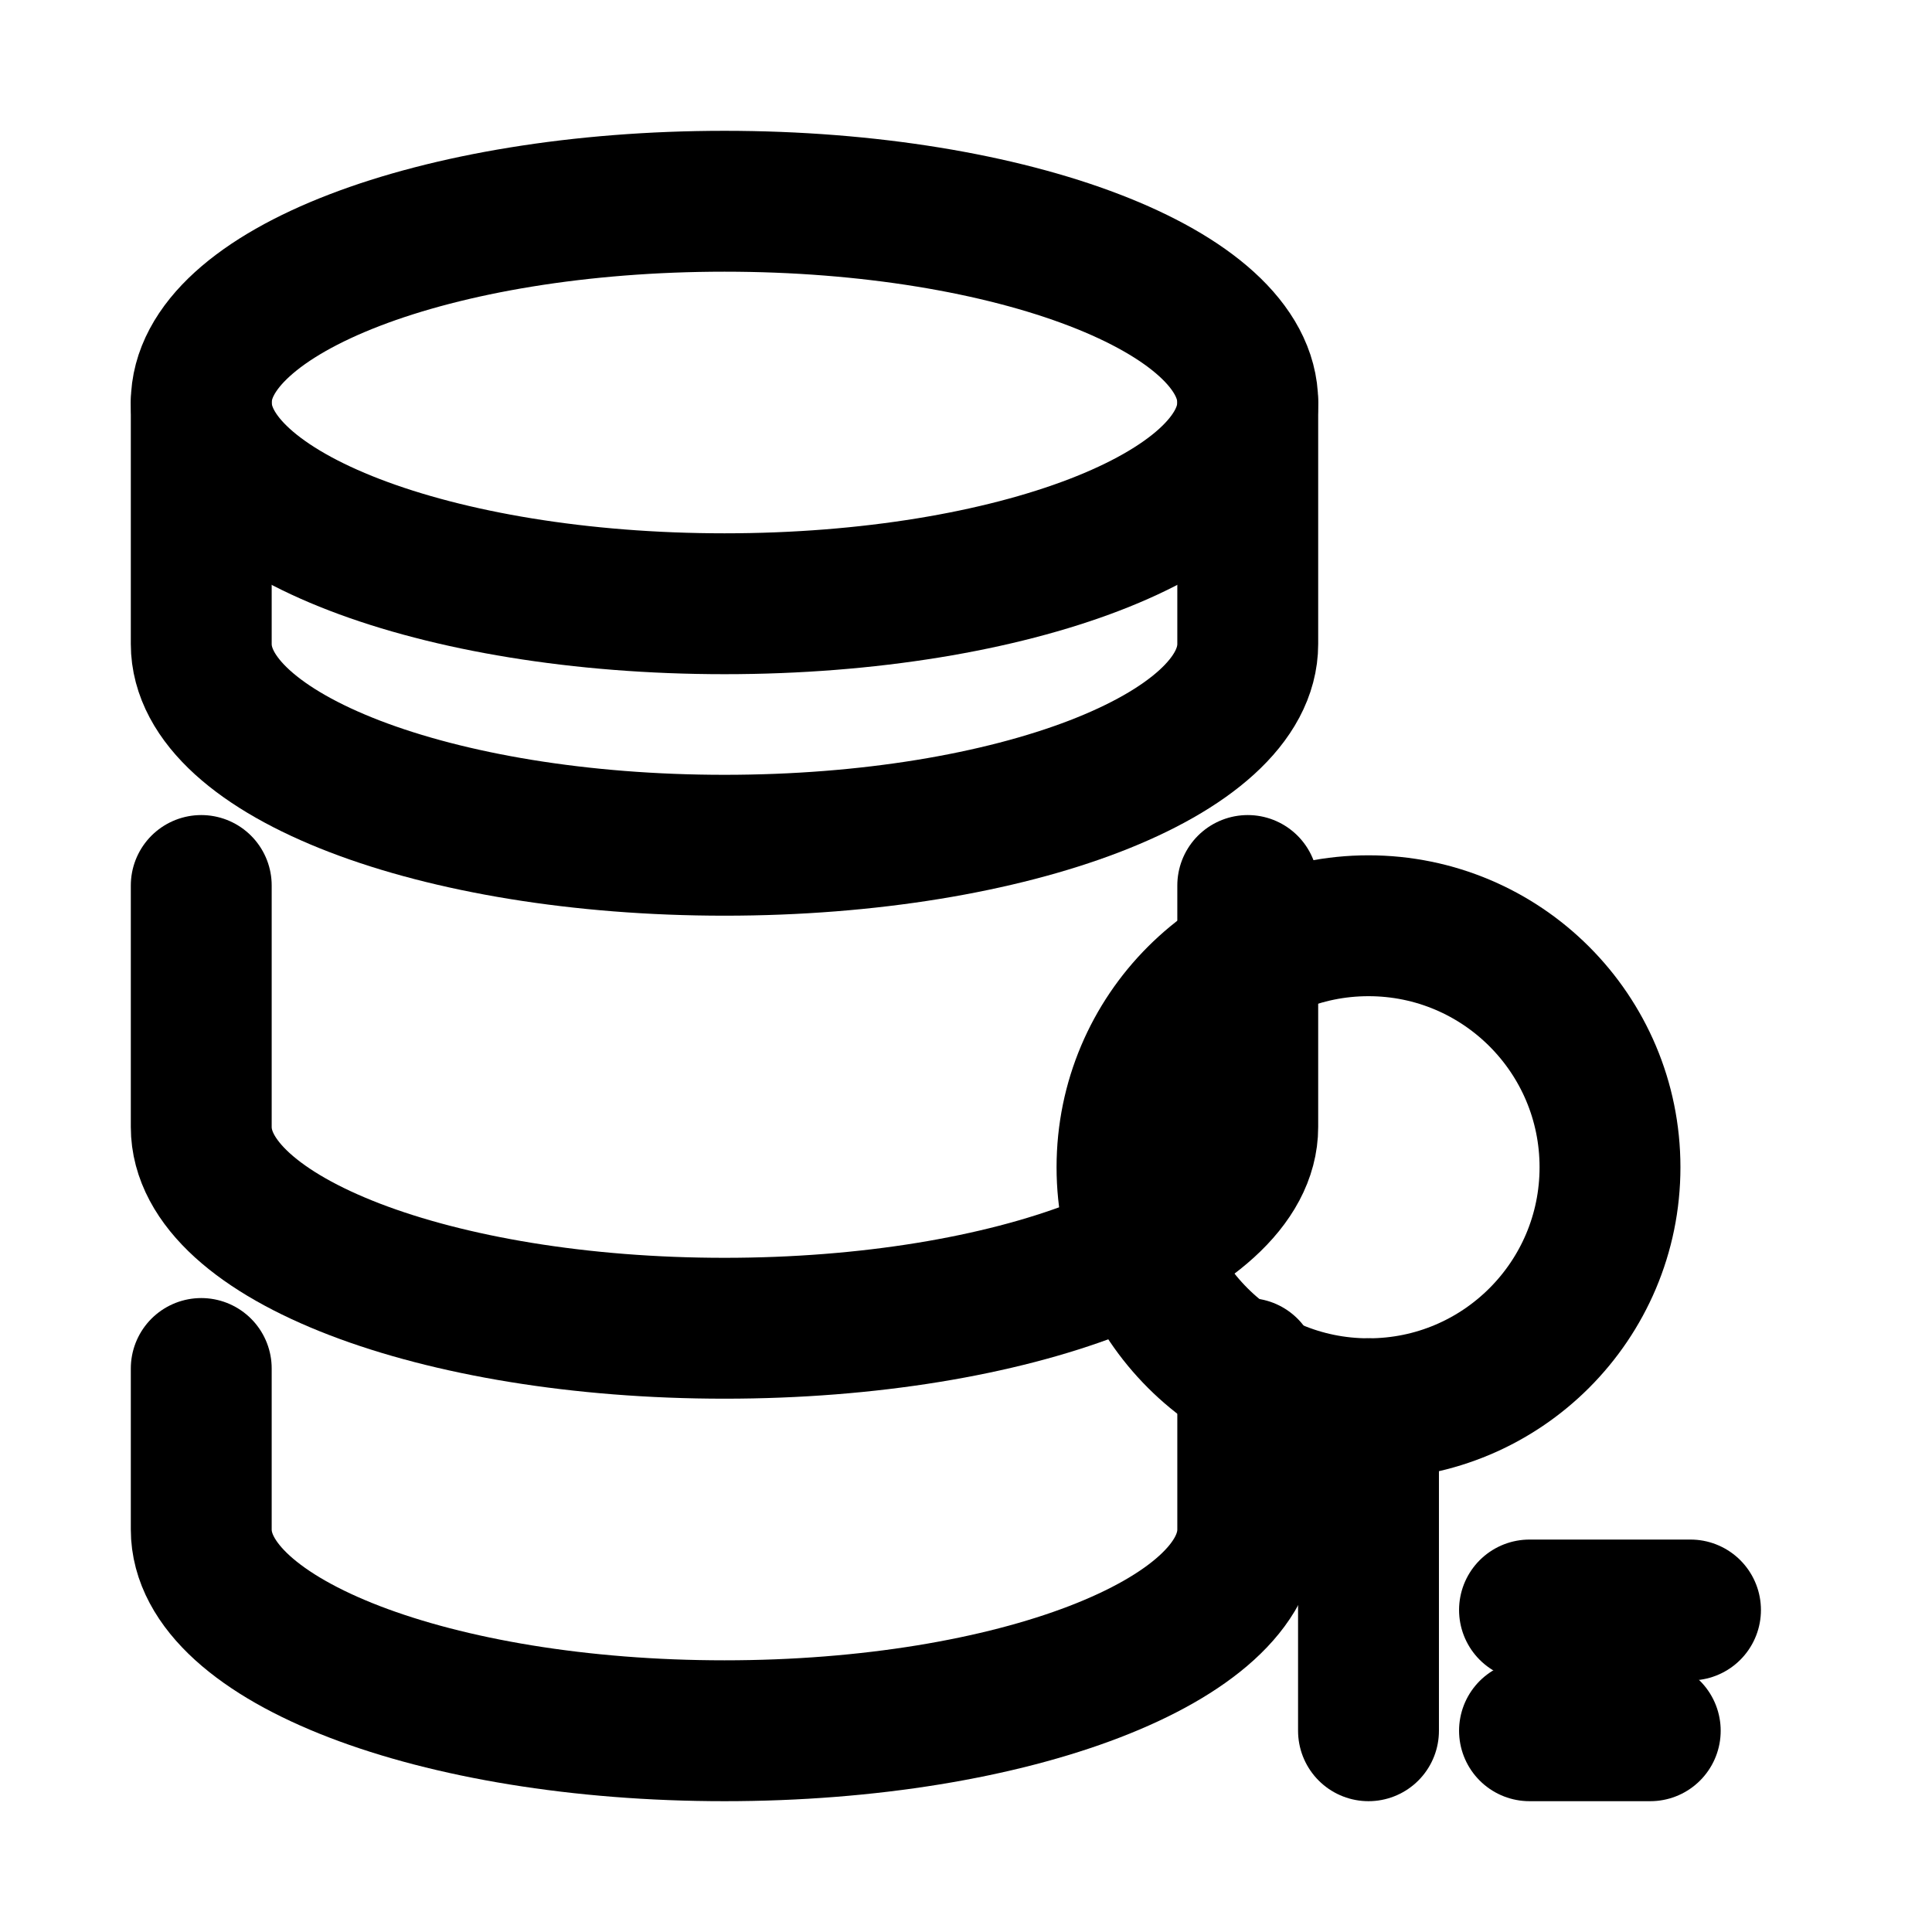
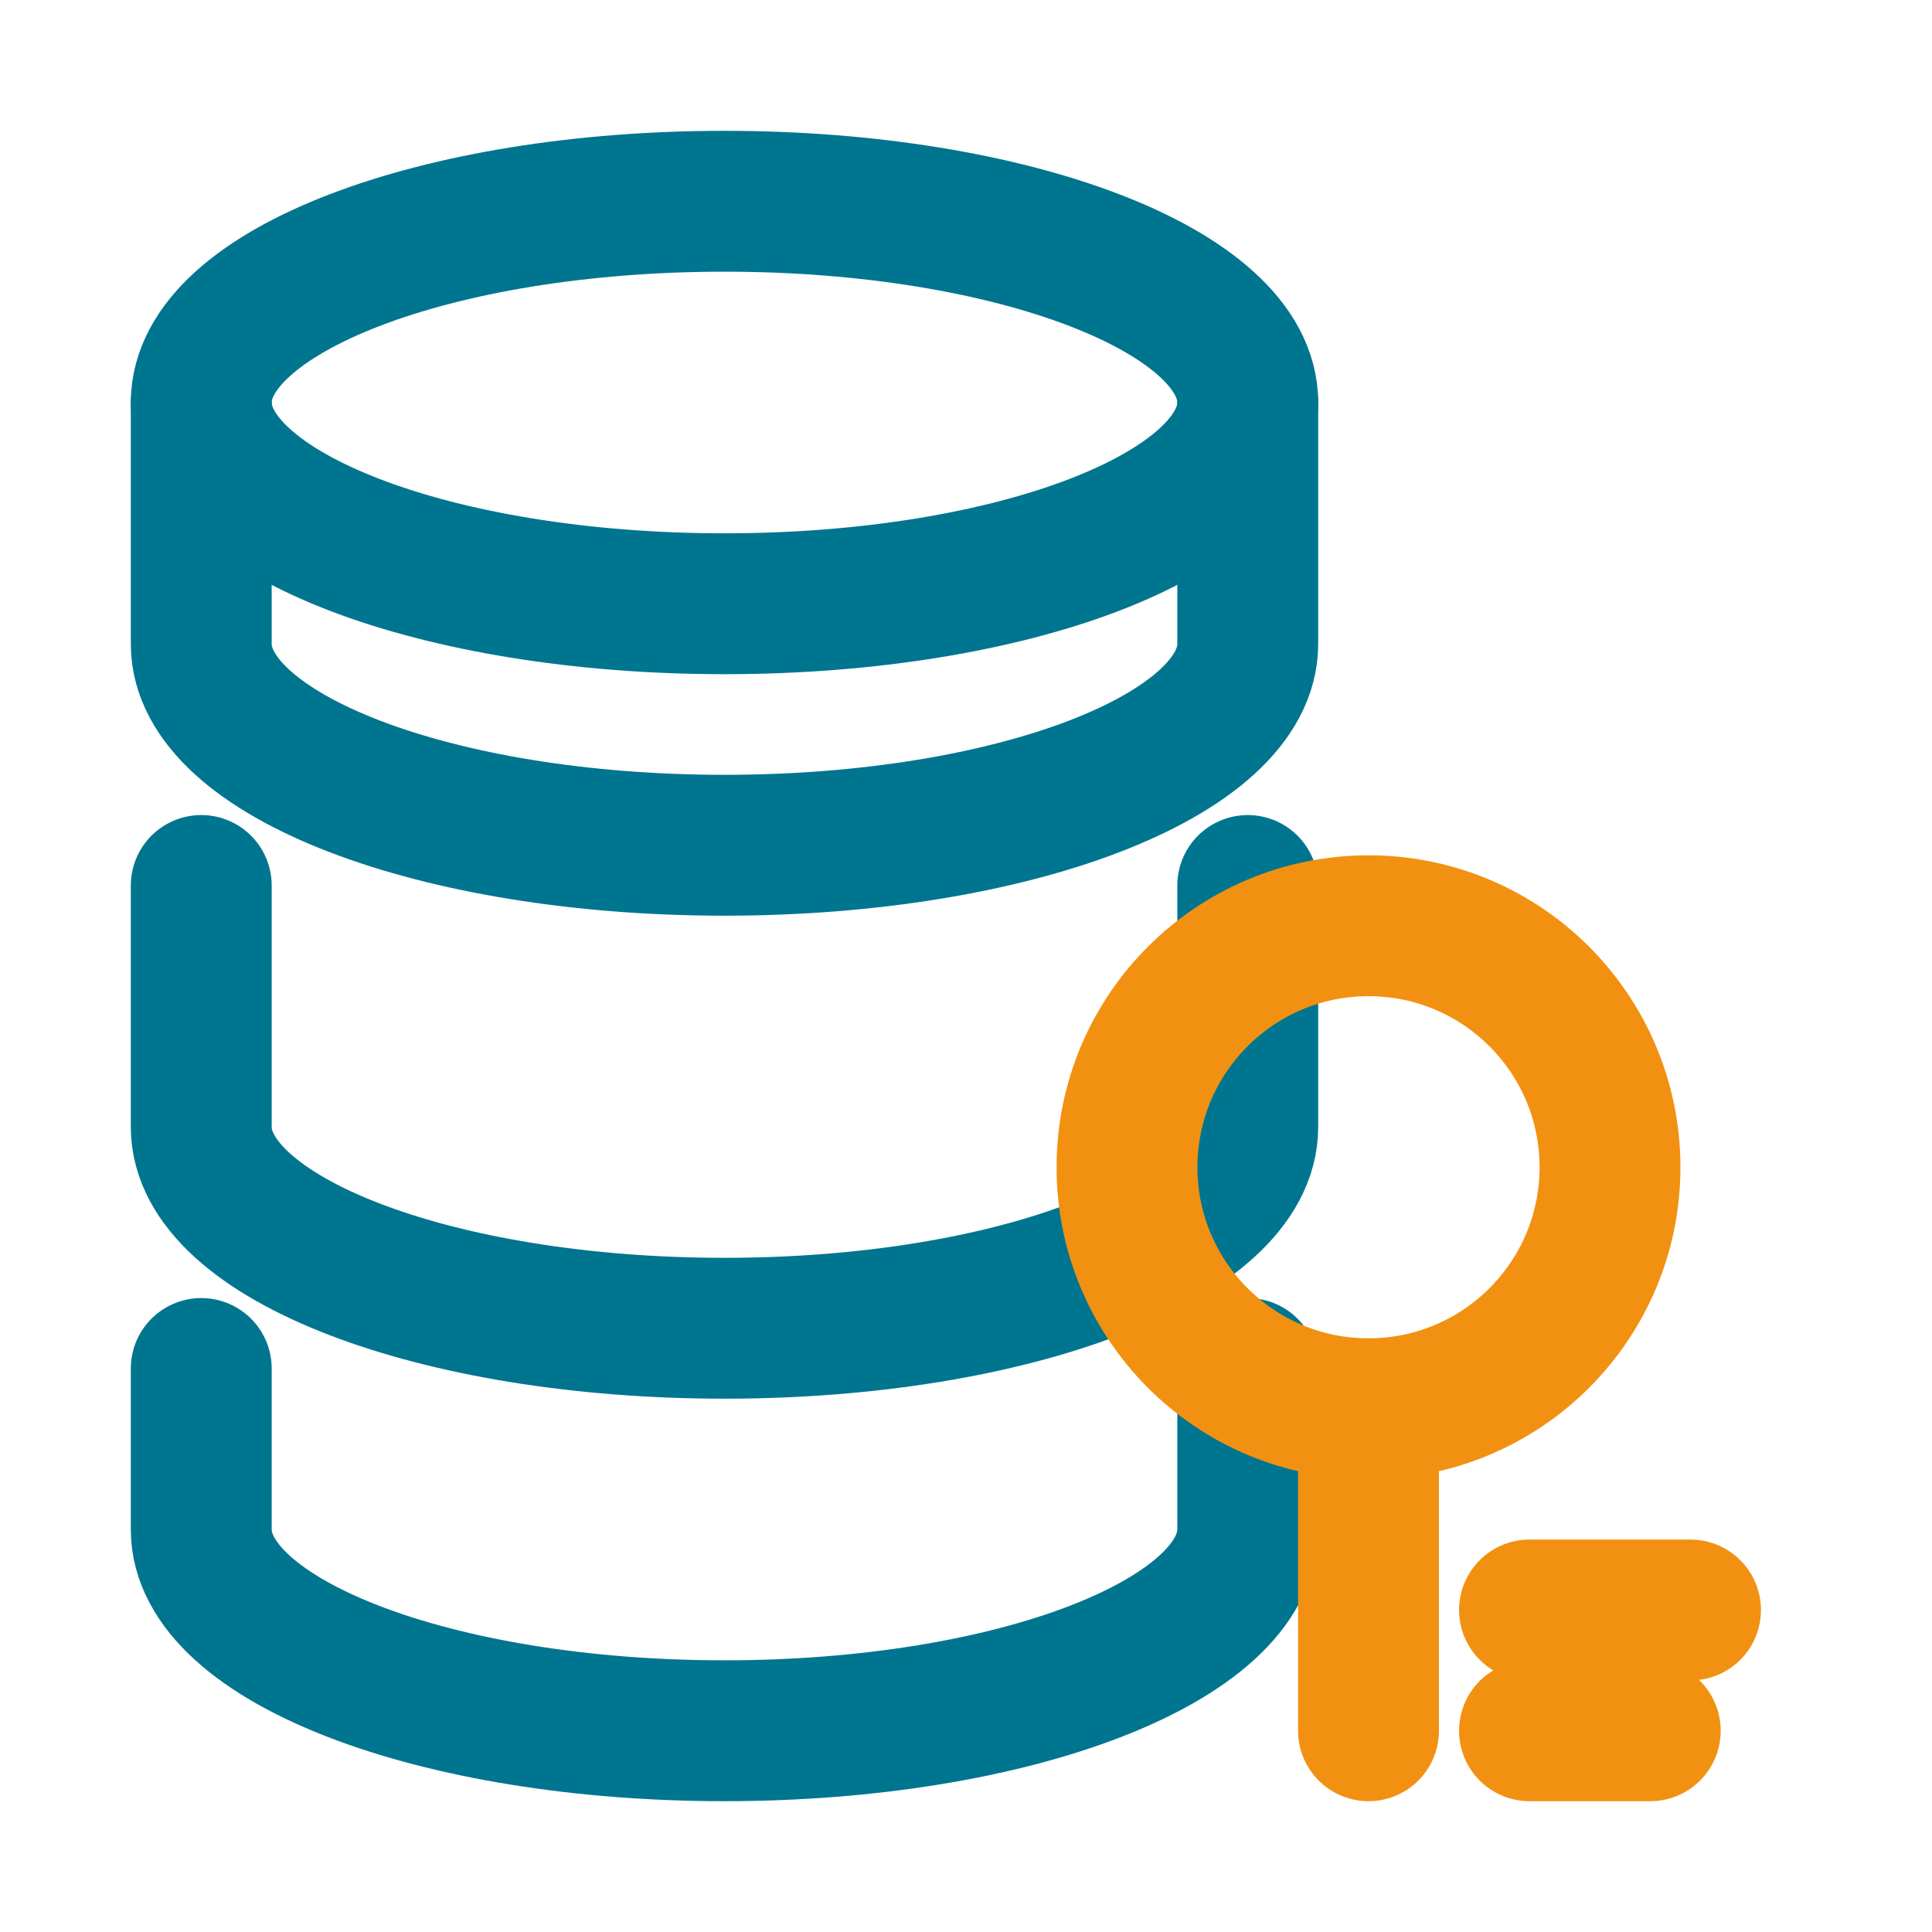
- <svg xmlns="http://www.w3.org/2000/svg" viewBox="0 0 24 24" fill="none" stroke="currentColor" stroke-width="1.75" stroke-linecap="round" stroke-linejoin="round">
-   <ellipse cx="9" cy="5" rx="6.5" ry="2.5" />
-   <path d="M2.5 5v3c0 1.38 2.91 2.5 6.5 2.5s6.5-1.12 6.5-2.5V5" />
-   <path d="M2.5 11v3c0 1.38 2.91 2.5 6.5 2.5s6.5-1.12 6.5-2.5v-3" />
-   <path d="M2.5 17v2c0 1.38 2.91 2.5 6.5 2.5s6.5-1.12 6.5-2.5v-2" />
-   <circle cx="17" cy="14.5" r="3" />
-   <path d="M17 17.5v4" />
-   <path d="M19 20h2" />
-   <path d="M19 21.5h1.5" />
+ <svg xmlns="http://www.w3.org/2000/svg" viewBox="0 0 24 24" fill="none" stroke-width="1.75" stroke-linecap="round" stroke-linejoin="round">
+   <g stroke="#00758F">
+     <ellipse cx="9" cy="5" rx="6.5" ry="2.5" />
+     <path d="M2.5 5v3c0 1.38 2.91 2.5 6.5 2.5s6.5-1.12 6.5-2.5V5" />
+     <path d="M2.5 11v3c0 1.38 2.91 2.5 6.5 2.5s6.5-1.12 6.5-2.5v-3" />
+     <path d="M2.5 17v2c0 1.38 2.91 2.5 6.5 2.5s6.5-1.12 6.5-2.5v-2" />
+   </g>
+   <g stroke="#F29111">
+     <circle cx="17" cy="14.5" r="3" />
+     <path d="M17 17.5v4" />
+     <path d="M19 20h2" />
+     <path d="M19 21.5h1.5" />
+   </g>
</svg>
